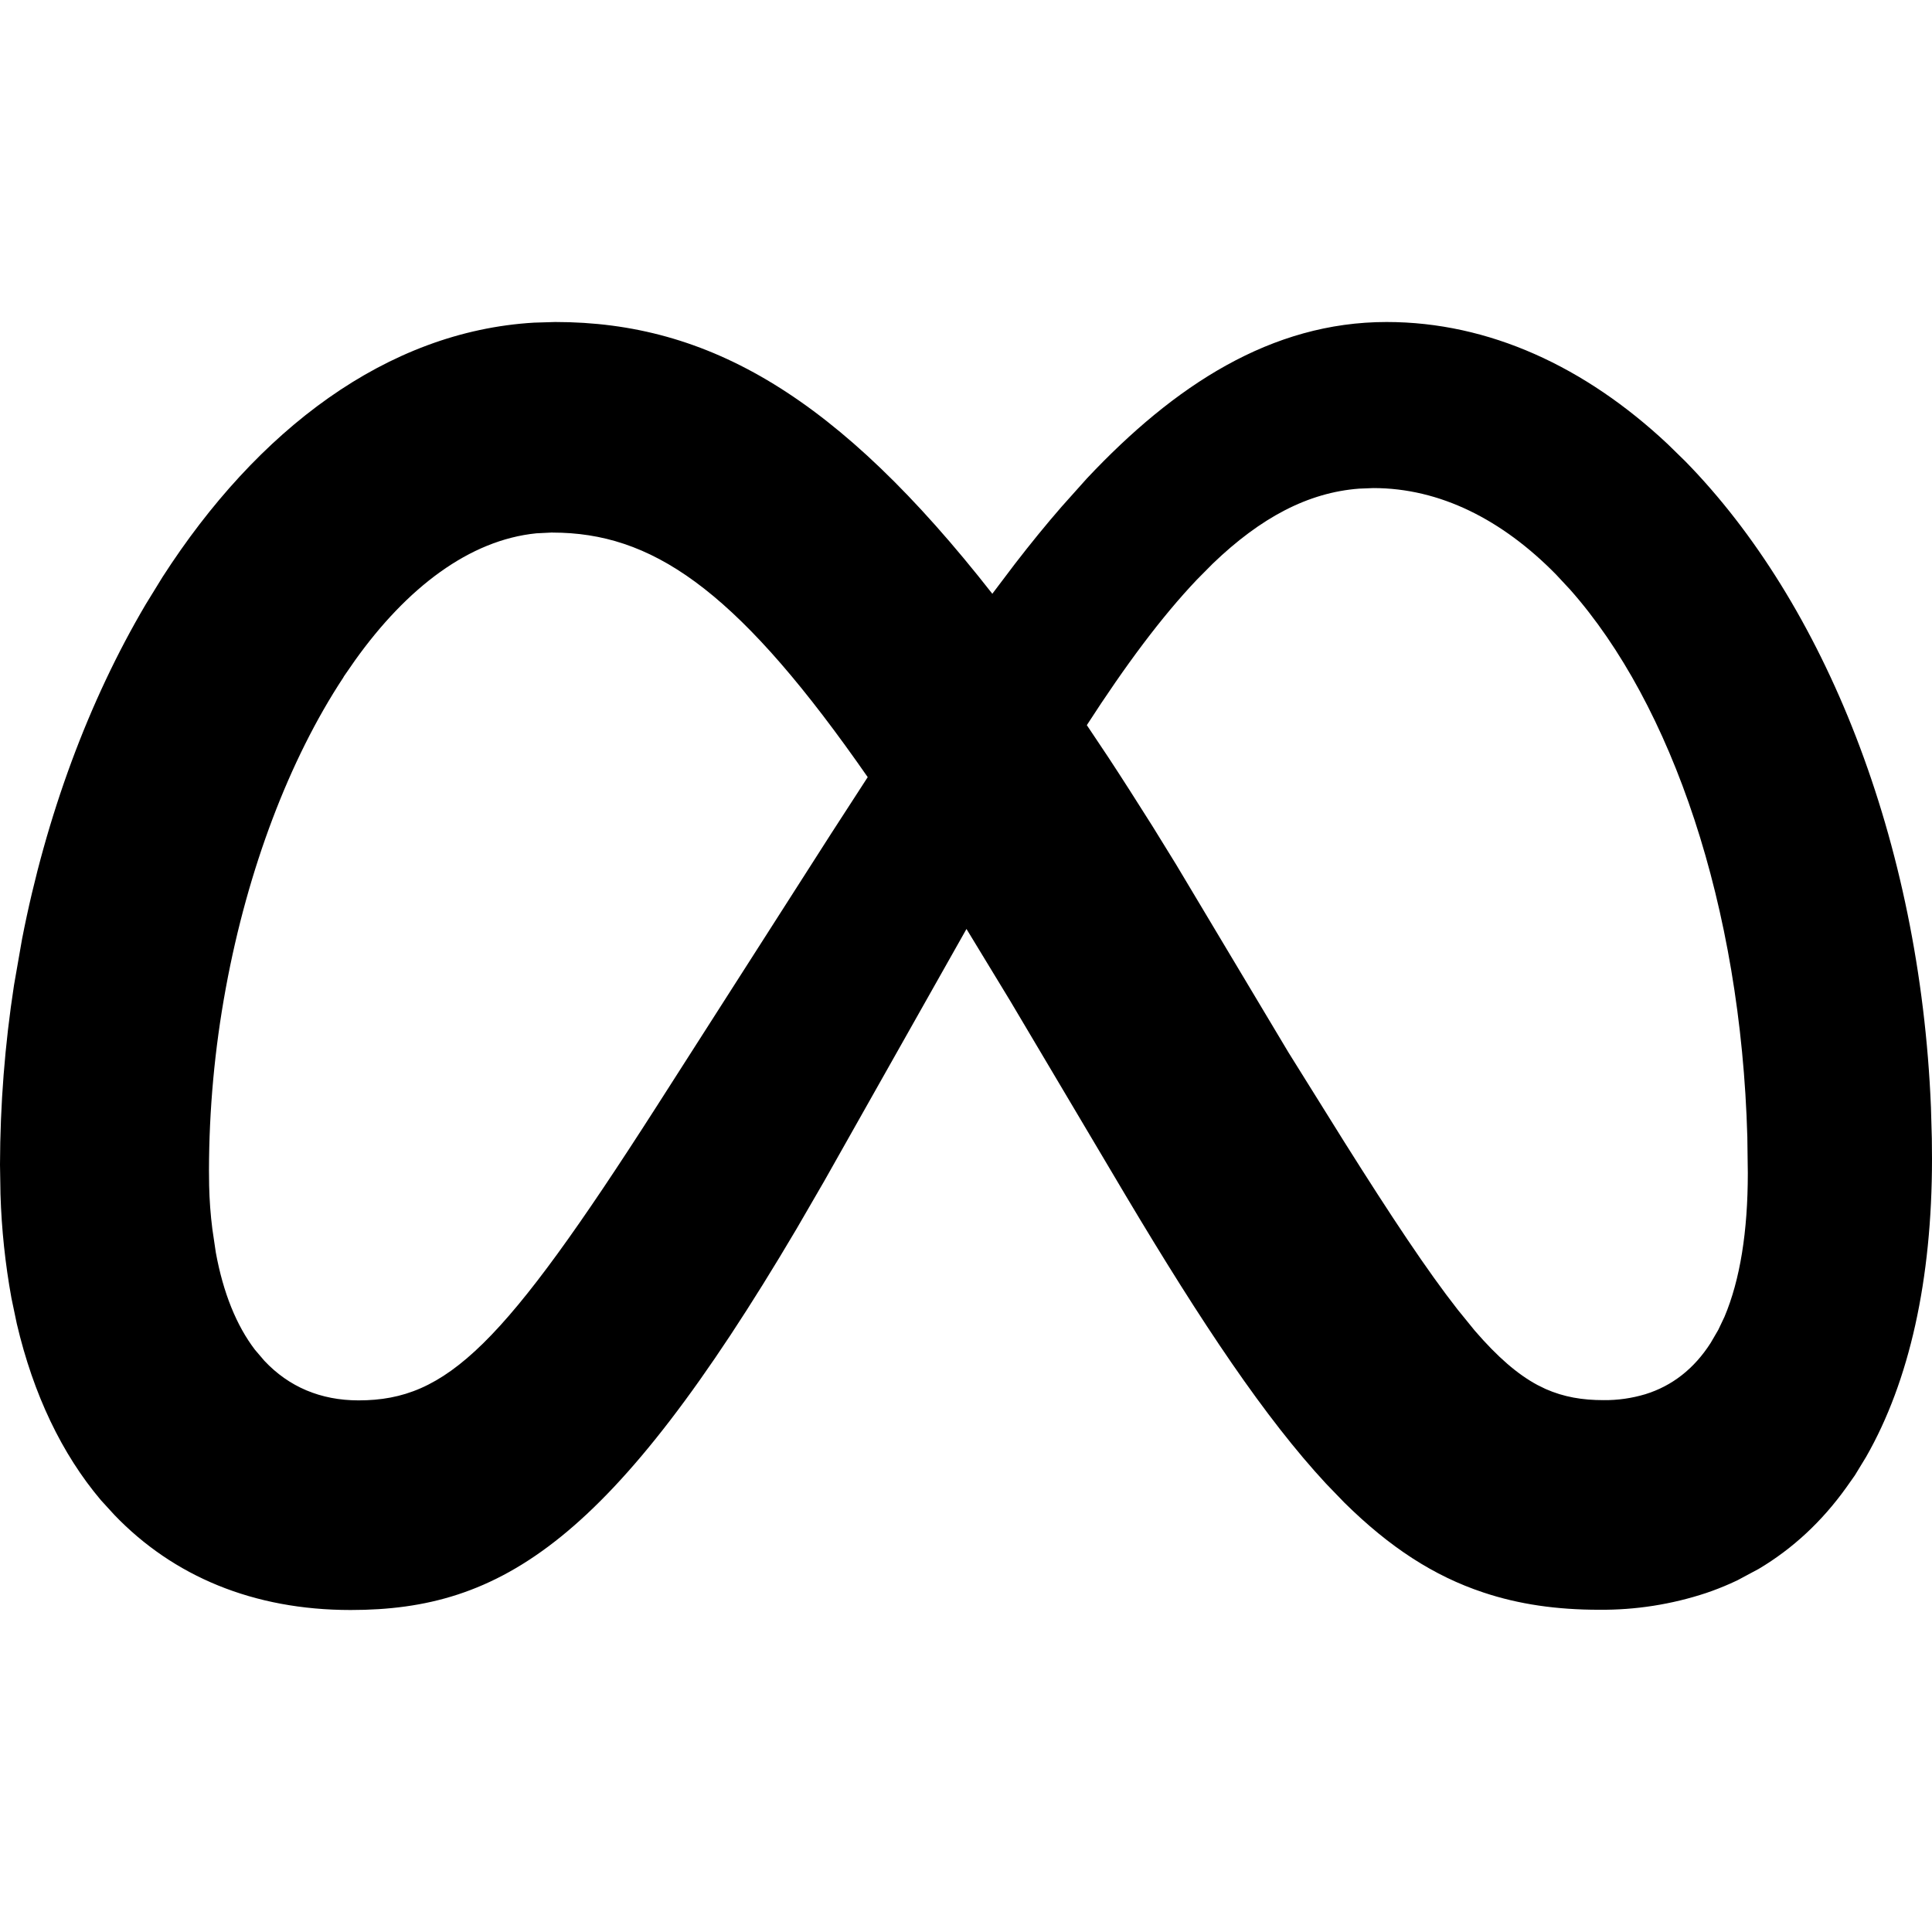
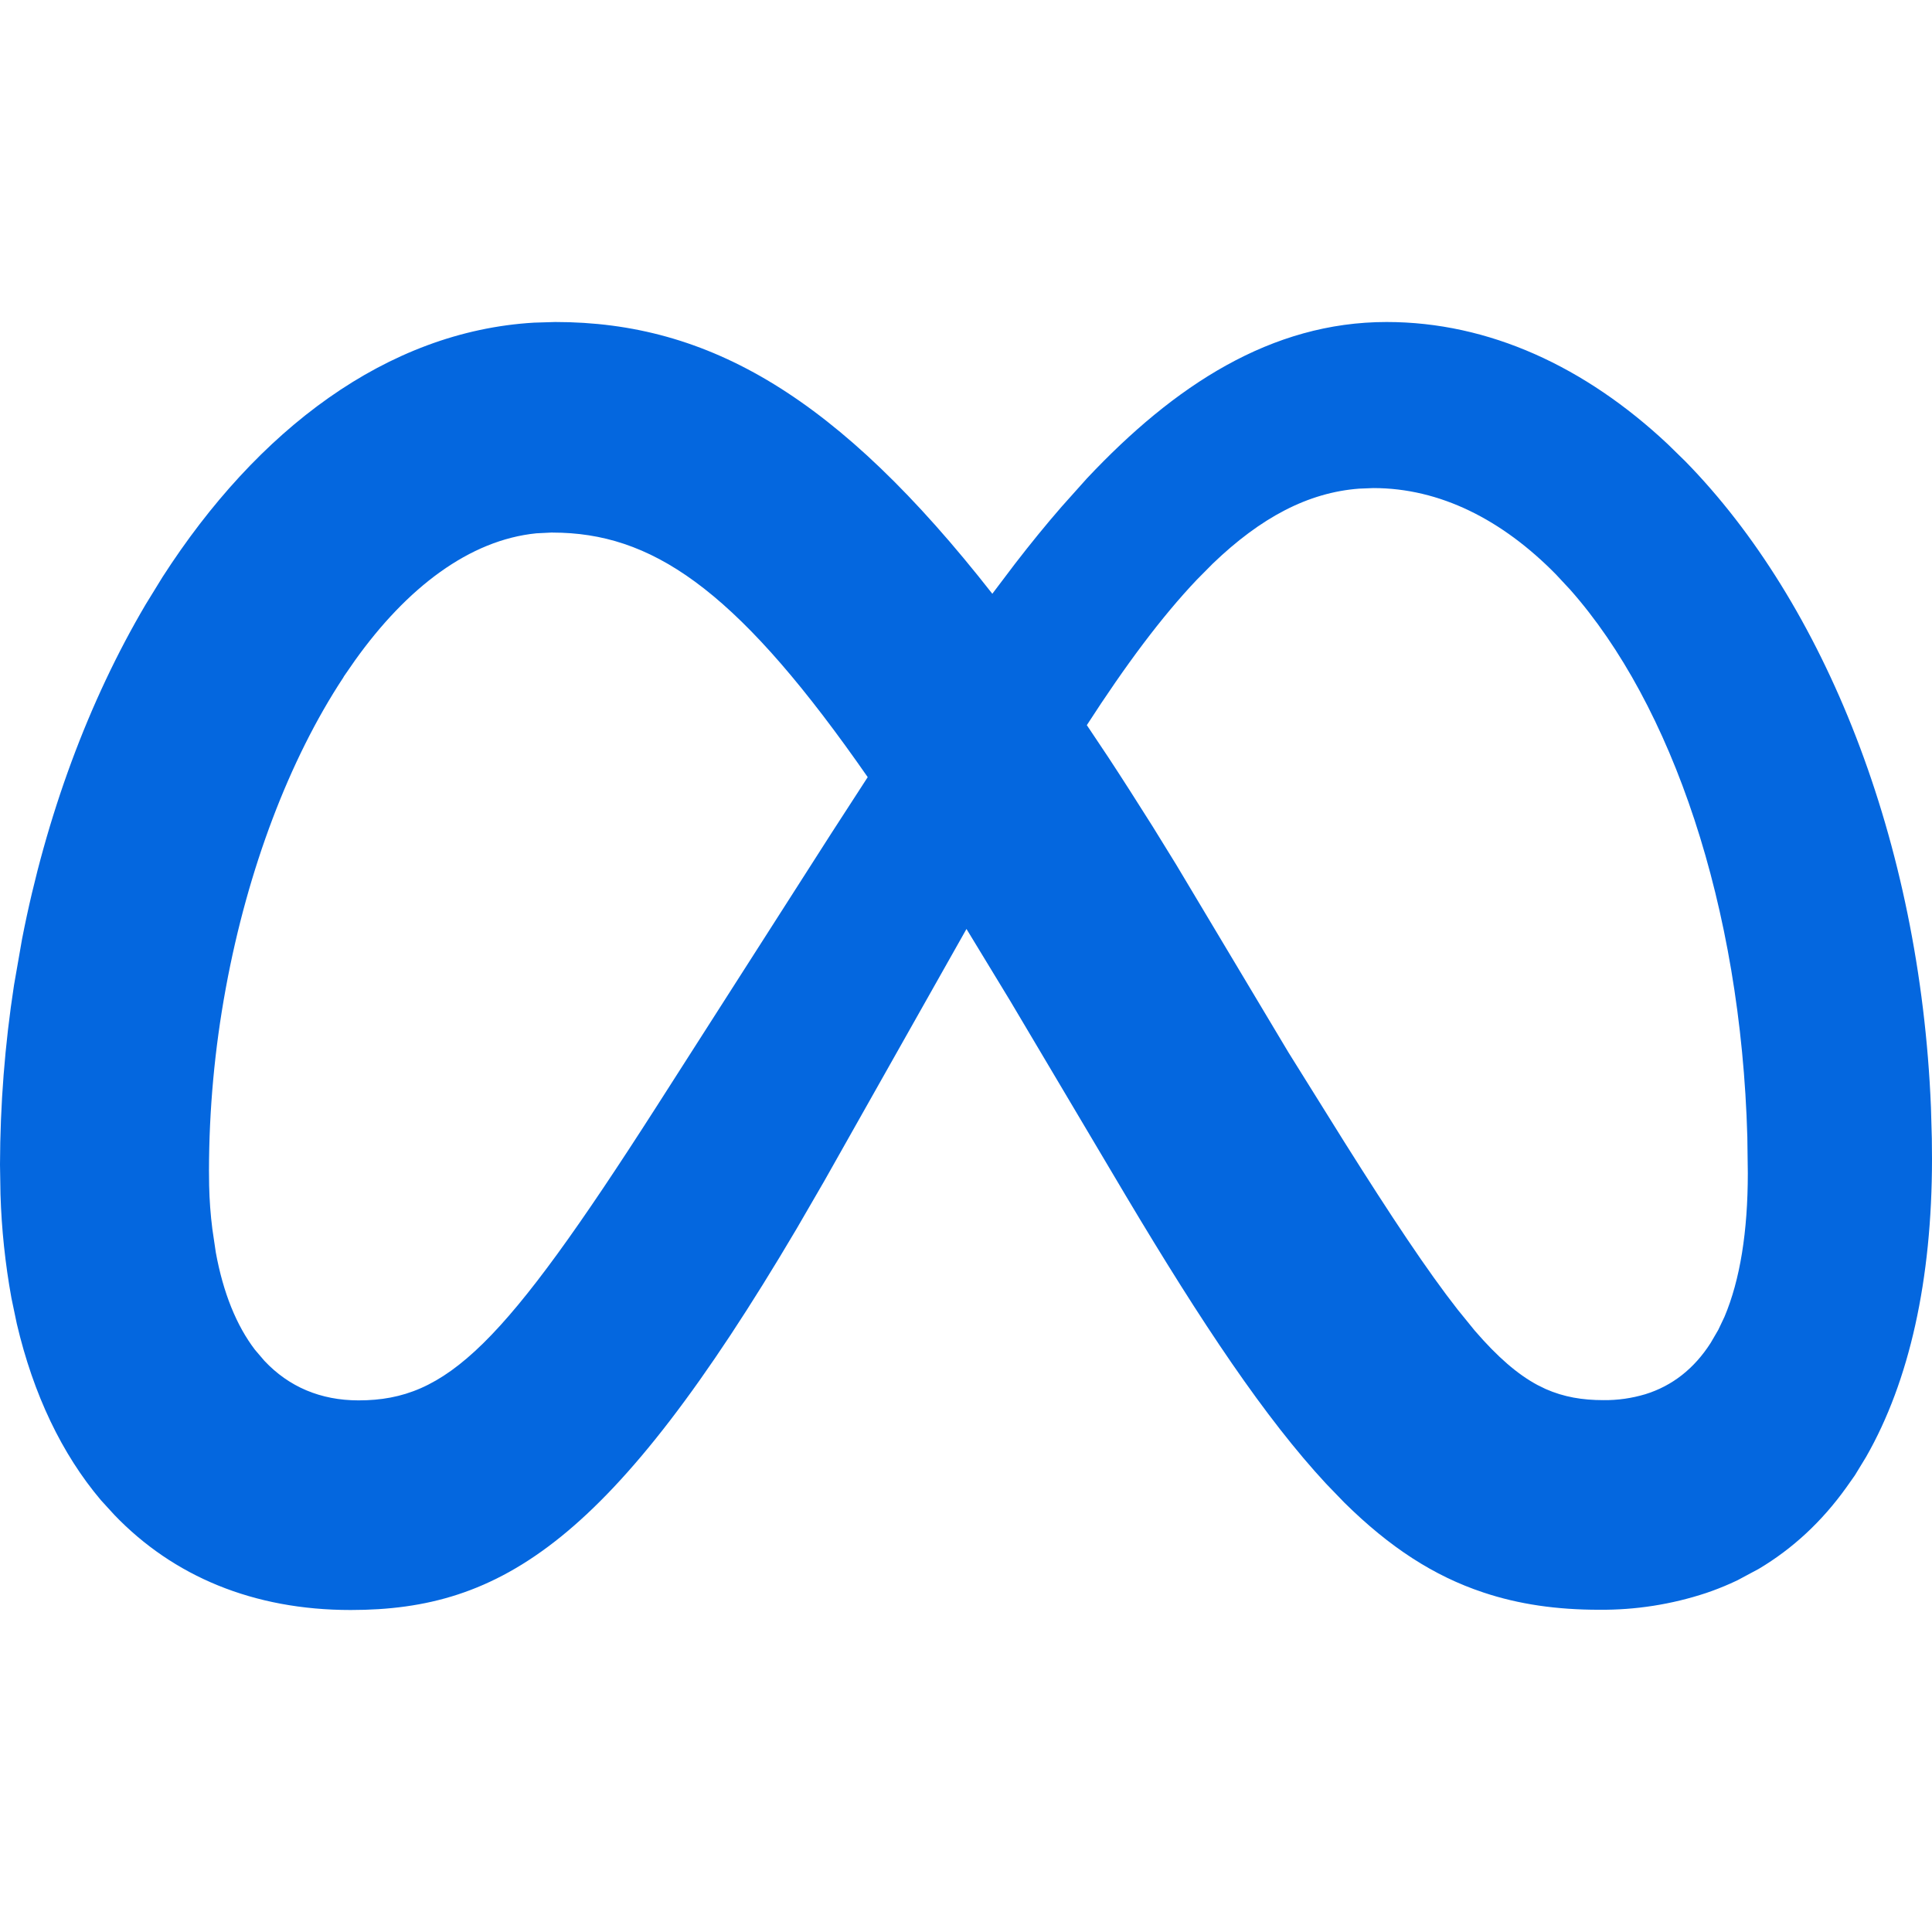
- <svg xmlns="http://www.w3.org/2000/svg" fill="currentColor" fill-rule="evenodd" height="1em" style="flex:none;line-height:1" viewBox="0 0 24 24" width="1em">
+ <svg xmlns="http://www.w3.org/2000/svg" fill="#0467df" fill-rule="evenodd" height="1em" style="flex:none;line-height:1" viewBox="0 0 24 24" width="1em">
  <path d="M6.897 4c1.915 0 3.516.932 5.43 3.376l.282-.373c.19-.246.383-.484.58-.71l.313-.35C14.588 4.788 15.792 4 17.225 4c1.273 0 2.469.557 3.491 1.516l.218.213c1.73 1.765 2.917 4.71 3.053 8.026l.011.392.002.25c0 1.501-.28 2.759-.818 3.7l-.14.23-.108.153c-.301.42-.664.758-1.086 1.009l-.265.142-.087.04a3.493 3.493 0 01-.302.118 4.117 4.117 0 01-1.33.208c-.524 0-.996-.067-1.438-.215-.614-.204-1.163-.56-1.726-1.116l-.227-.235c-.753-.812-1.534-1.976-2.493-3.586l-1.43-2.41-.544-.895-1.766 3.13-.343.592C7.597 19.156 6.227 20 4.356 20c-1.21 0-2.205-.42-2.936-1.182l-.168-.184c-.484-.573-.837-1.311-1.043-2.189l-.067-.32a8.69 8.69 0 01-.136-1.288L0 14.468c.002-.745.06-1.49.174-2.23l.1-.573c.298-1.53.828-2.958 1.536-4.157l.209-.34c1.177-1.83 2.789-3.053 4.615-3.16L6.897 4zm-.033 2.615l-.201.01c-.83.083-1.606.673-2.252 1.577l-.138.199-.01.018c-.67 1.017-1.185 2.378-1.456 3.845l-.004.022a12.591 12.591 0 00-.207 2.254l.002.188c.004.18.017.36.04.54l.043.291c.092.503.257.908.486 1.208l.117.137c.303.323.698.492 1.17.492 1.1 0 1.796-.676 3.696-3.641l2.175-3.4.454-.701-.139-.198C9.11 7.3 8.084 6.616 6.864 6.616zm10.196-.552l-.176.007c-.635.048-1.223.359-1.82.933l-.196.198c-.439.462-.887 1.064-1.367 1.807l.266.398c.18.274.362.56.55.858l.293.475 1.396 2.335.695 1.114c.583.926 1.03 1.6 1.408 2.082l.213.262c.282.326.529.54.777.673l.102.05c.227.1.457.138.718.138.176.002.35-.023.518-.073.338-.104.61-.32.813-.637l.095-.163.077-.162c.194-.459.29-1.06.29-1.785l-.006-.449c-.08-2.871-.938-5.372-2.2-6.798l-.176-.189c-.67-.683-1.444-1.074-2.27-1.074z" />
</svg>
